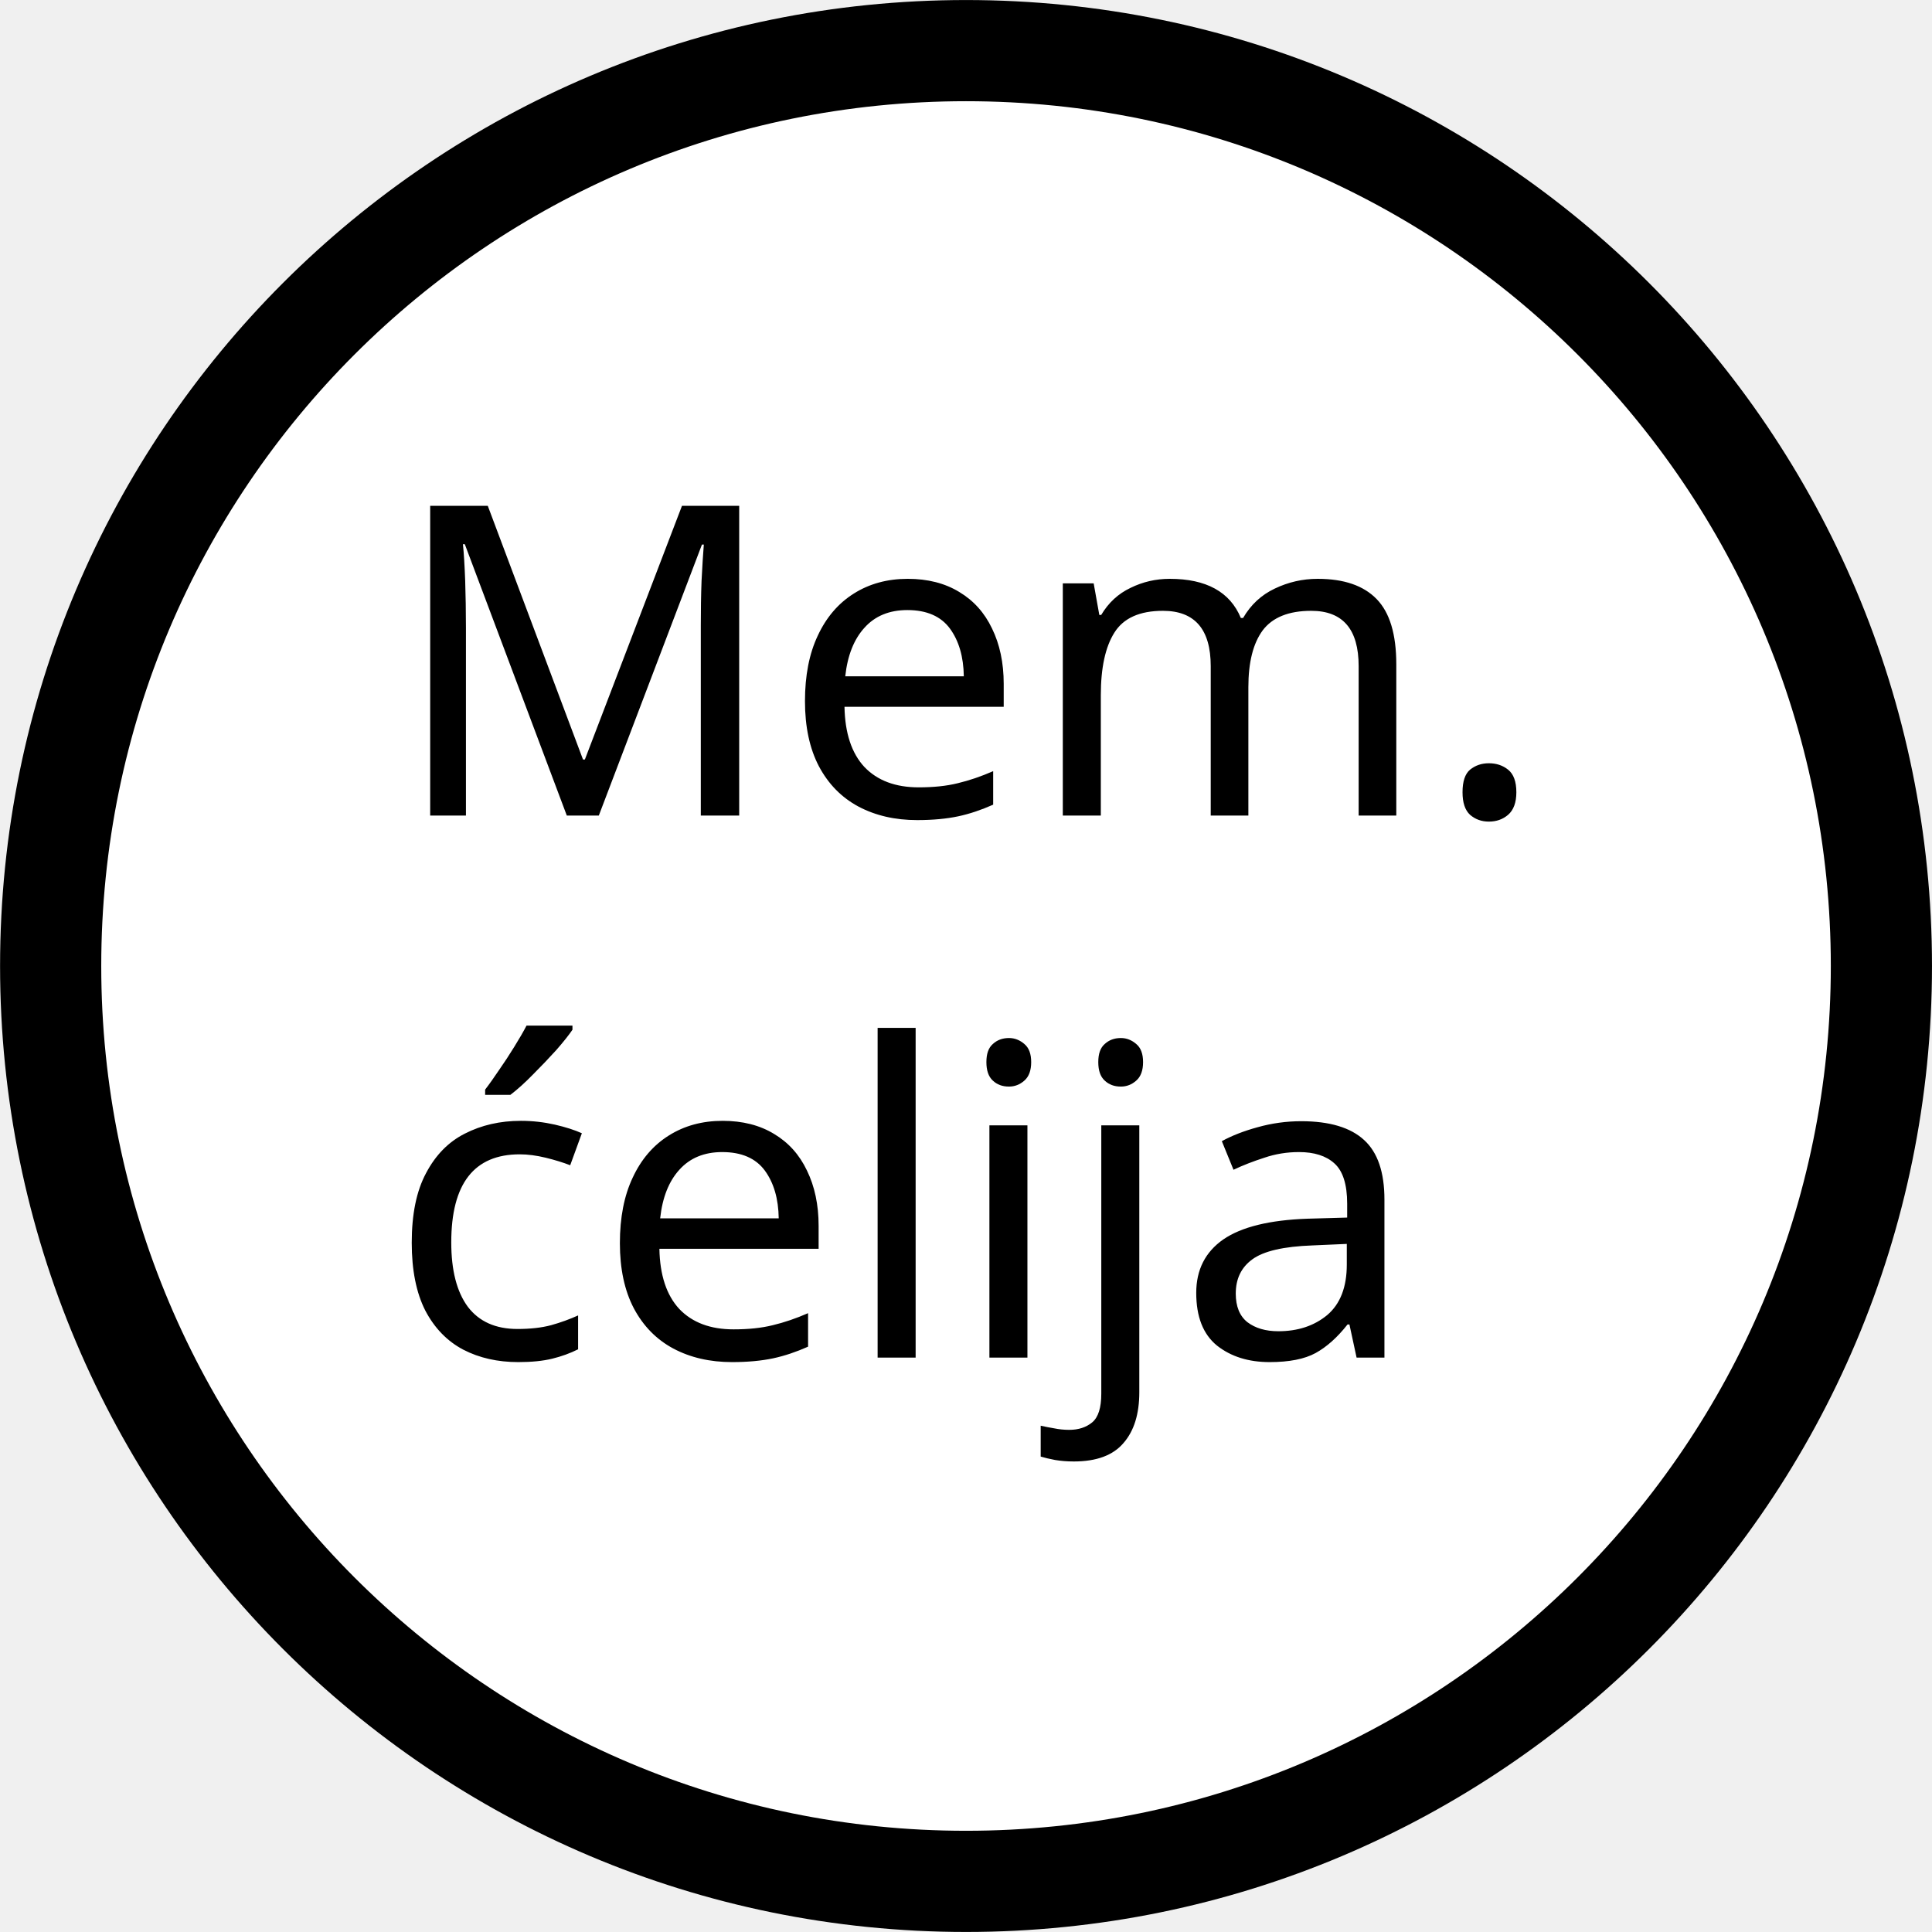
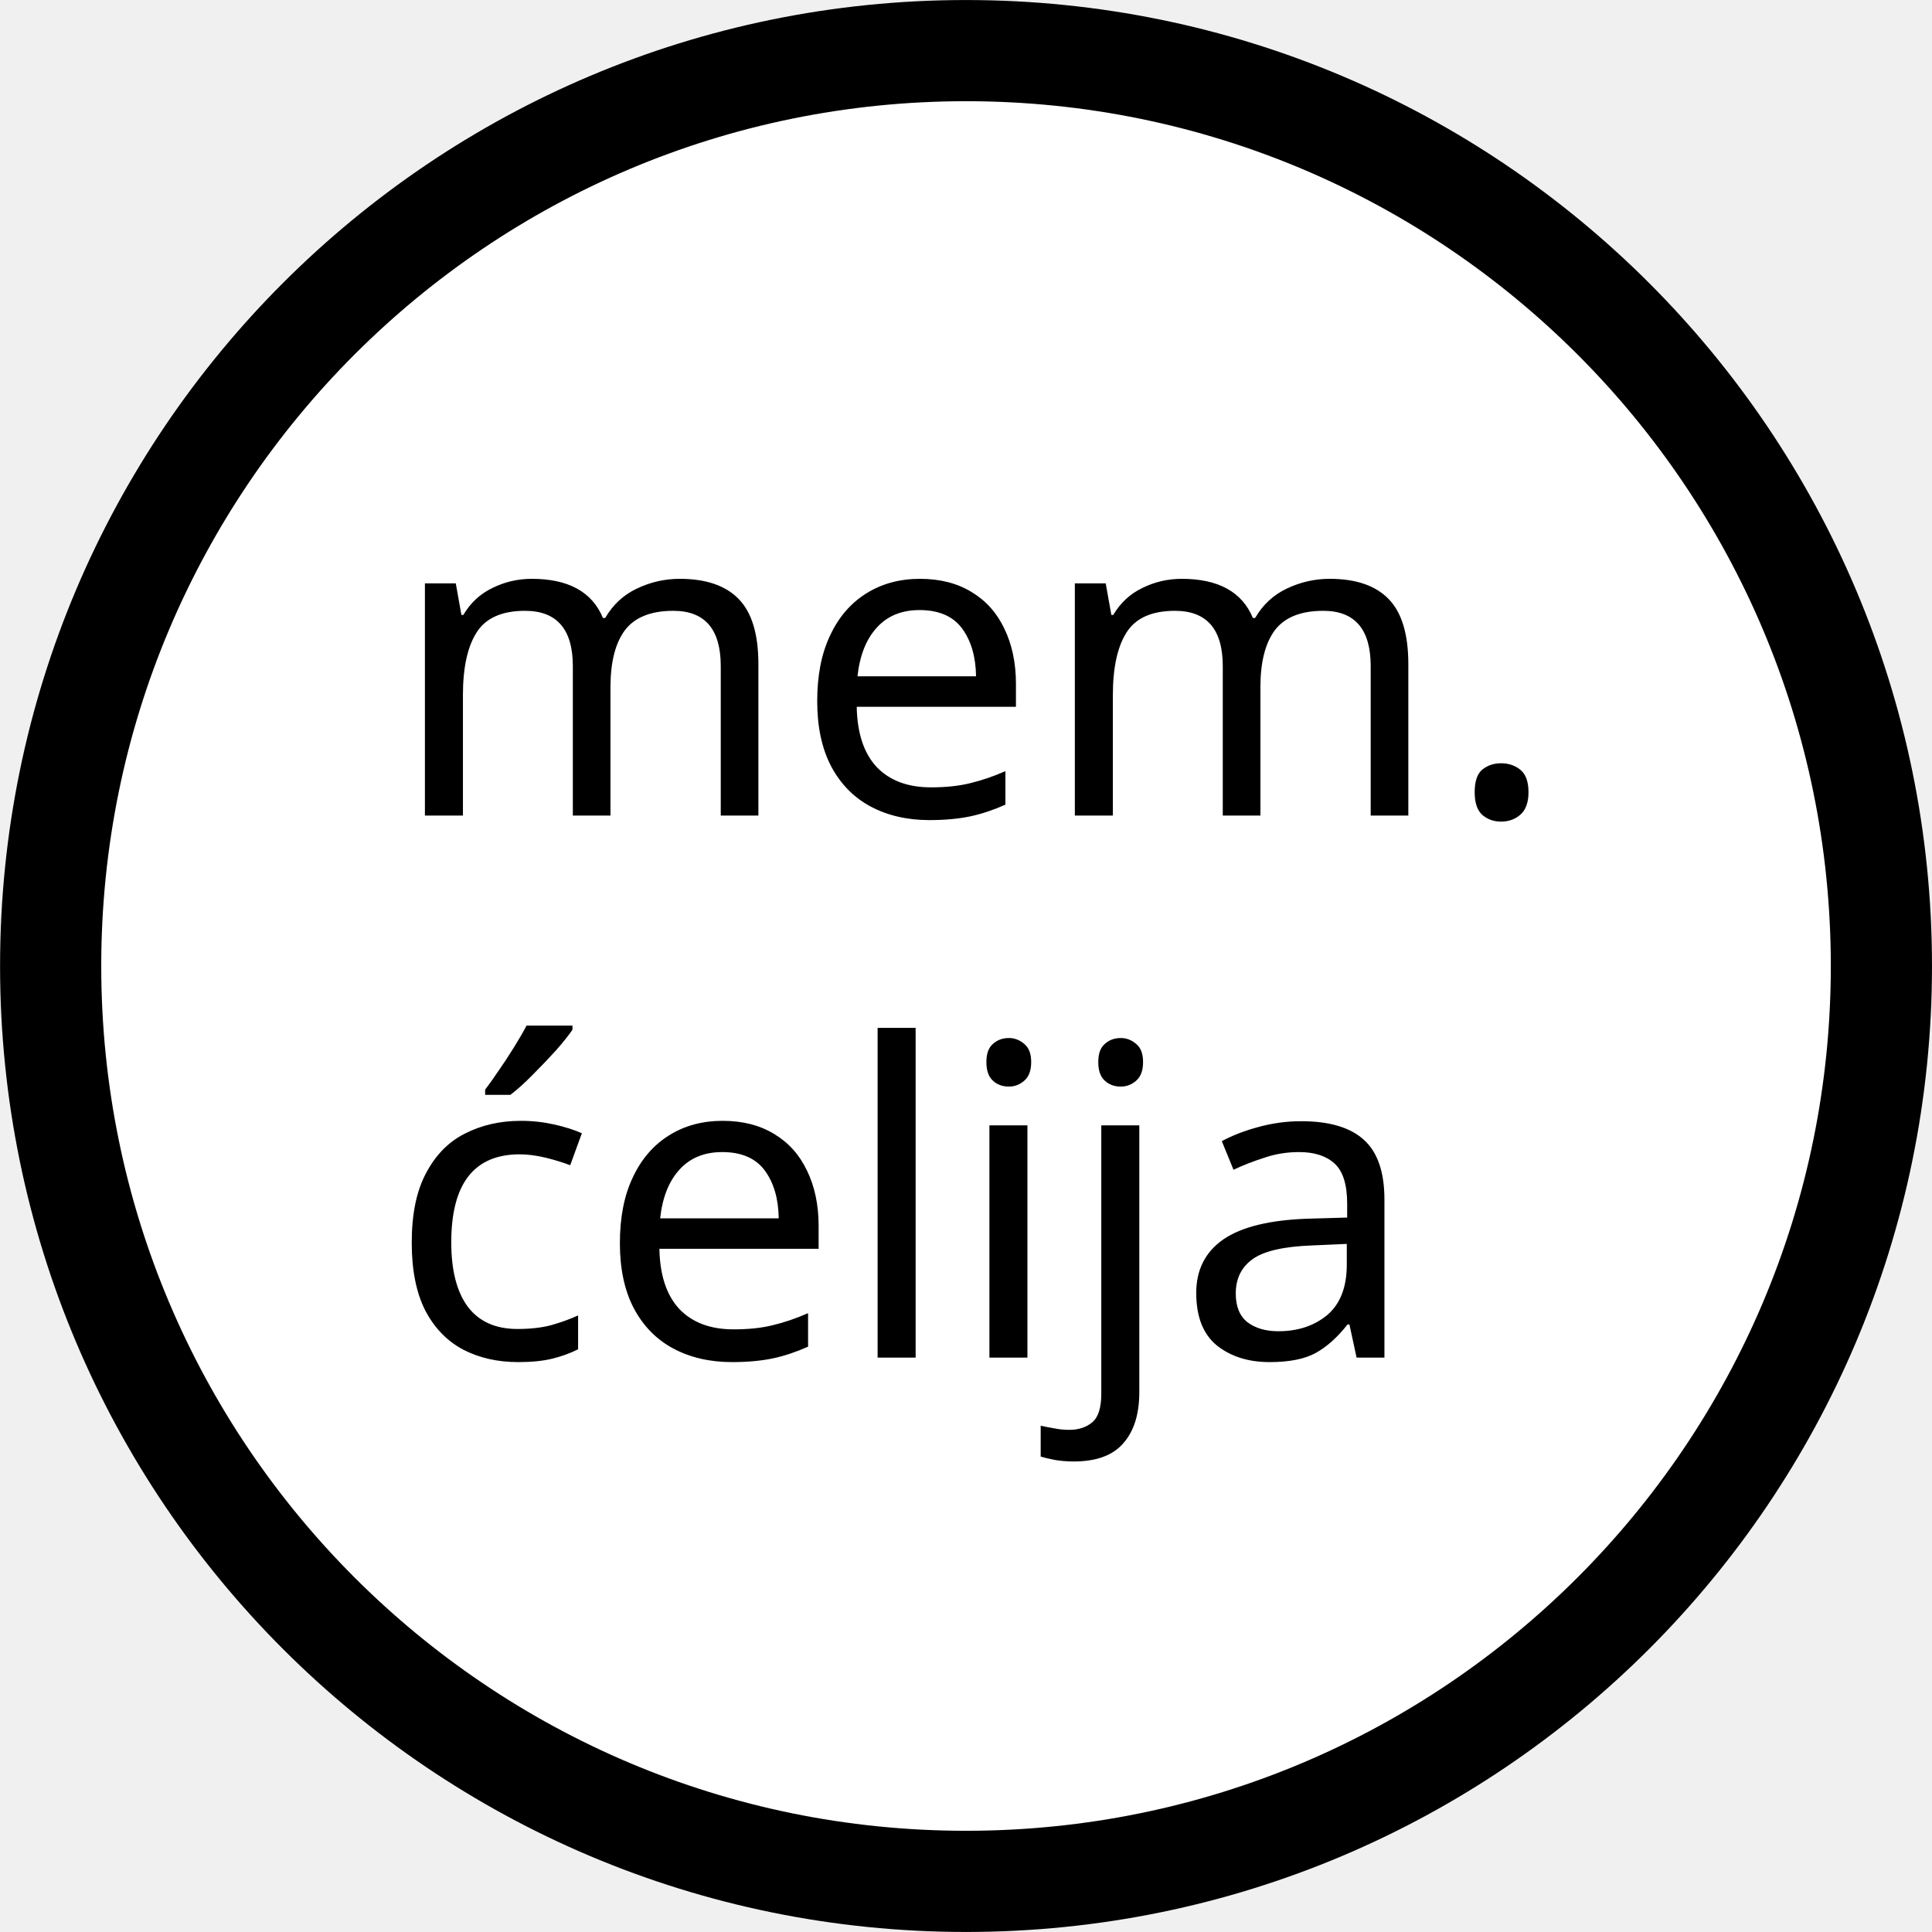
<svg xmlns="http://www.w3.org/2000/svg" width="80.202" height="80.202" id="svg5717" version="1.1">
  <defs id="defs5719" />
  <g id="layer1" transform="translate(-356.8257,-415.7137)">
    <path style="fill:#ffffff;fill-opacity:1;stroke:#000000;stroke-width:2.17;stroke-miterlimit:4;stroke-opacity:1;stroke-dasharray:none" id="path5676" d="m 69.665,-154.5 c 0,10.843 -8.79,19.633 -19.633,19.633 -10.843,0 -19.633,-8.79 -19.633,-19.633 0,-10.843 8.79,-19.633 19.633,-19.633 10.843,0 19.633,8.79 19.633,19.633 z" transform="matrix(1.935484,0,0,1.935484,300.0918,754.8468)" />
    <flowRoot xml:space="preserve" id="flowRoot4269" style="fill:black;stroke:none;stroke-opacity:1;stroke-width:1px;stroke-linejoin:miter;stroke-linecap:butt;fill-opacity:1;font-family:Sans;font-style:normal;font-weight:normal;font-size:36px;line-height:125%;letter-spacing:0px;word-spacing:0px">
      <flowRegion id="flowRegion4271">
        <rect id="rect4273" width="44.875" height="32.25" x="19.125" y="25.827" style="font-size:36px" />
      </flowRegion>
      <flowPara id="flowPara4275" />
    </flowRoot>
    <flowRoot xml:space="preserve" id="flowRoot4277" style="fill:black;stroke:none;stroke-opacity:1;stroke-width:1px;stroke-linejoin:miter;stroke-linecap:butt;fill-opacity:1;font-family:Sans;font-style:normal;font-weight:normal;font-size:14px;line-height:125%;letter-spacing:0px;word-spacing:0px">
      <flowRegion id="flowRegion4279">
        <rect id="rect4281" width="44.375" height="35.75" x="16.375" y="22.952" style="font-size:14px" />
      </flowRegion>
      <flowPara id="flowPara4283" />
    </flowRoot>
    <text xml:space="preserve" style="font-size:6px;font-style:normal;font-weight:normal;line-height:125%;letter-spacing:0px;word-spacing:0px;fill:#000000;fill-opacity:1;stroke:none;font-family:Sans" x="372.933" y="449.57" id="text4285">
-       <tspan id="tspan4287" x="372.933" y="449.57" style="font-size:18px">Mem.</tspan>
+       <tspan id="tspan4287" x="372.933" y="449.57" style="font-size:18px">mem.</tspan>
      <tspan x="372.933" y="472.07" id="tspan4289" style="font-size:18px">ćelija</tspan>
    </text>
    <flowRoot xml:space="preserve" id="flowRoot4291" style="fill:black;stroke:none;stroke-opacity:1;stroke-width:1px;stroke-linejoin:miter;stroke-linecap:butt;fill-opacity:1;font-family:Sans;font-style:normal;font-weight:normal;font-size:6px;line-height:125%;letter-spacing:0px;word-spacing:0px">
      <flowRegion id="flowRegion4293">
        <rect id="rect4295" width="51.875" height="35.875" x="13.125" y="23.202" />
      </flowRegion>
      <flowPara id="flowPara4297" />
    </flowRoot>
  </g>
</svg>
